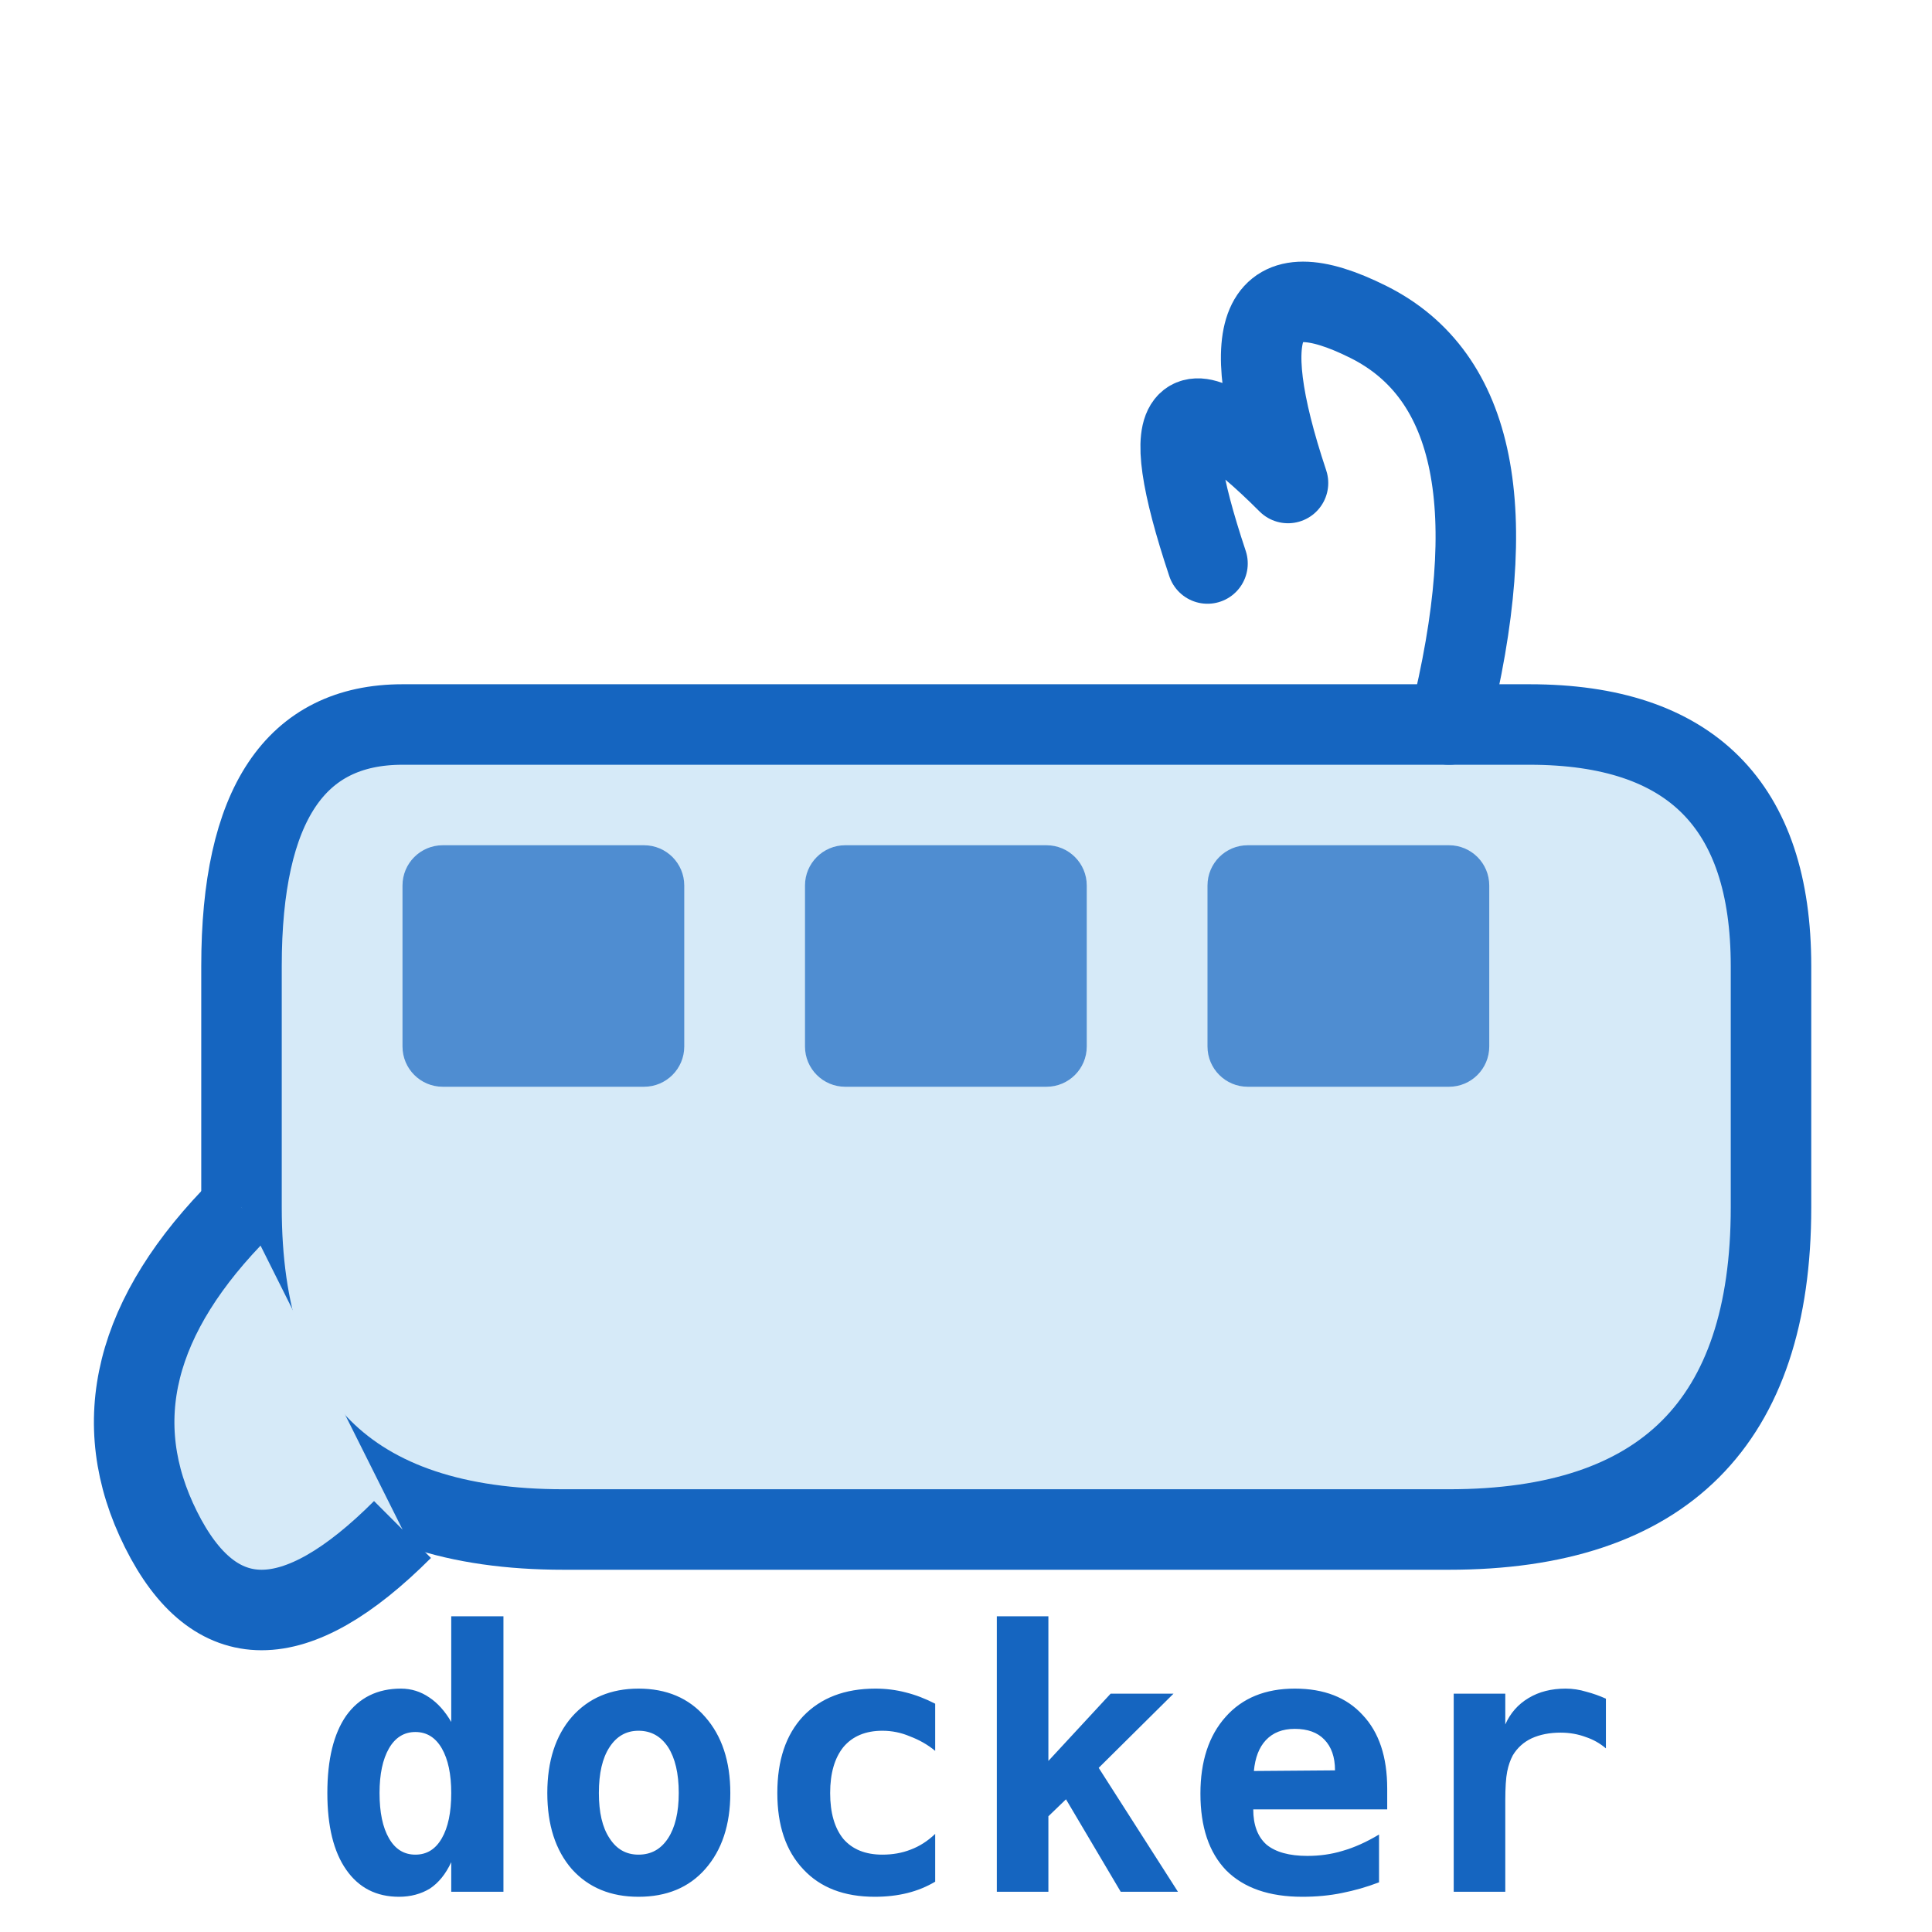
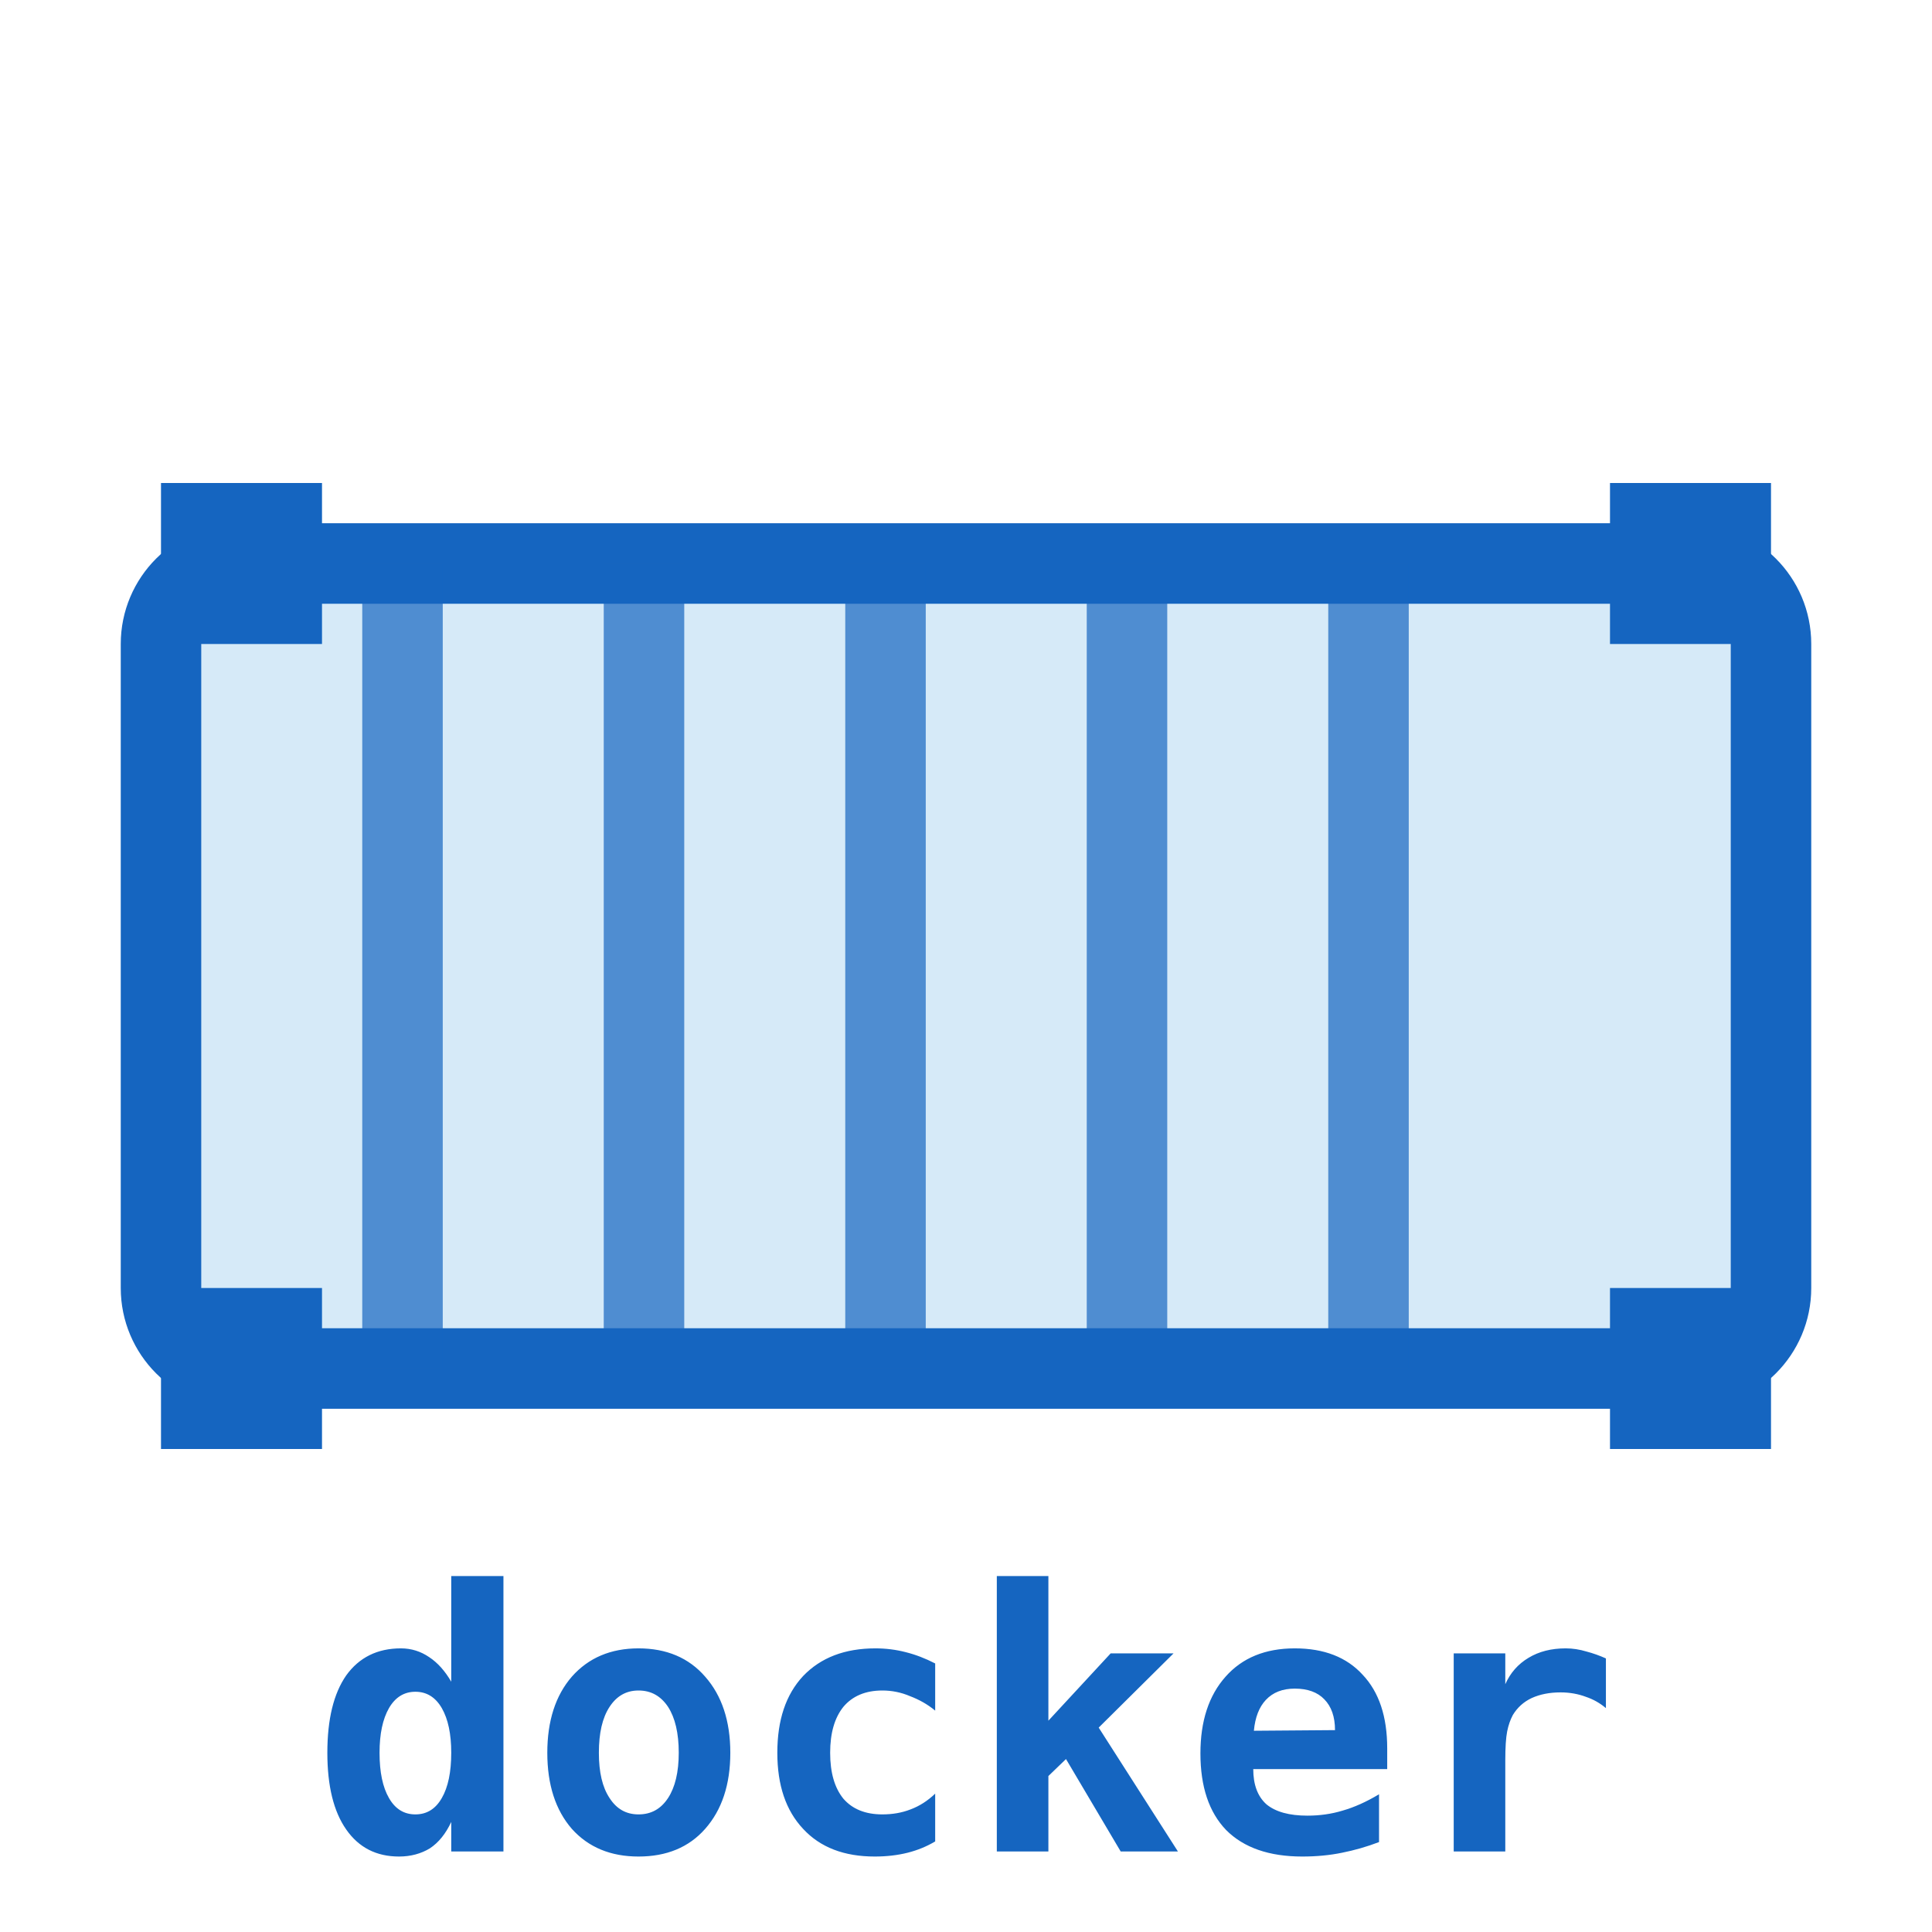
<svg xmlns="http://www.w3.org/2000/svg" viewBox="0 0 48 48" width="48" height="48">
-   <path d="M6 30 Q6 38 14 38 L36 38 Q44 38 44 30 L44 24 Q44 18 38 18 L10 18 Q6 18 6 24 Z" fill="#D6EAF8" stroke="#1565C0" stroke-width="2" stroke-linejoin="round" />
-   <path d="M36 18 Q38 10 34 8 Q30 6 32 12 Q28 8 30 14" fill="none" stroke="#1565C0" stroke-width="2" stroke-linecap="round" stroke-linejoin="round" />
-   <rect x="10" y="21" width="7" height="6" rx="1" fill="#1565C0" opacity="0.7" />
-   <rect x="20" y="21" width="7" height="6" rx="1" fill="#1565C0" opacity="0.7" />
-   <rect x="30" y="21" width="7" height="6" rx="1" fill="#1565C0" opacity="0.7" />
-   <path d="M6 30 Q2 34 4 38 Q6 42 10 38" fill="#D6EAF8" stroke="#1565C0" stroke-width="2" stroke-linejoin="round" />
-   <text x="24" y="47" text-anchor="middle" font-family="monospace" font-size="9" font-weight="bold" fill="#1565C0">docker</text>
+   <rect x="4" y="14" width="40" height="20" rx="2" fill="#D6EAF8" stroke="#1565C0" stroke-width="2" />
+   <line x1="10" y1="14" x2="10" y2="34" stroke="#1565C0" stroke-width="2" opacity="0.7" />
+   <line x1="16" y1="14" x2="16" y2="34" stroke="#1565C0" stroke-width="2" opacity="0.7" />
+   <line x1="22" y1="14" x2="22" y2="34" stroke="#1565C0" stroke-width="2" opacity="0.7" />
+   <line x1="28" y1="14" x2="28" y2="34" stroke="#1565C0" stroke-width="2" opacity="0.7" />
+   <line x1="34" y1="14" x2="34" y2="34" stroke="#1565C0" stroke-width="2" opacity="0.7" />
+   <rect x="4" y="12" width="4" height="4" fill="#1565C0" />
+   <rect x="40" y="12" width="4" height="4" fill="#1565C0" />
+   <rect x="4" y="32" width="4" height="4" fill="#1565C0" />
+   <rect x="40" y="32" width="4" height="4" fill="#1565C0" />
+   <text x="24" y="46" text-anchor="middle" font-family="monospace" font-size="9" font-weight="bold" fill="#1565C0">docker</text>
</svg>
